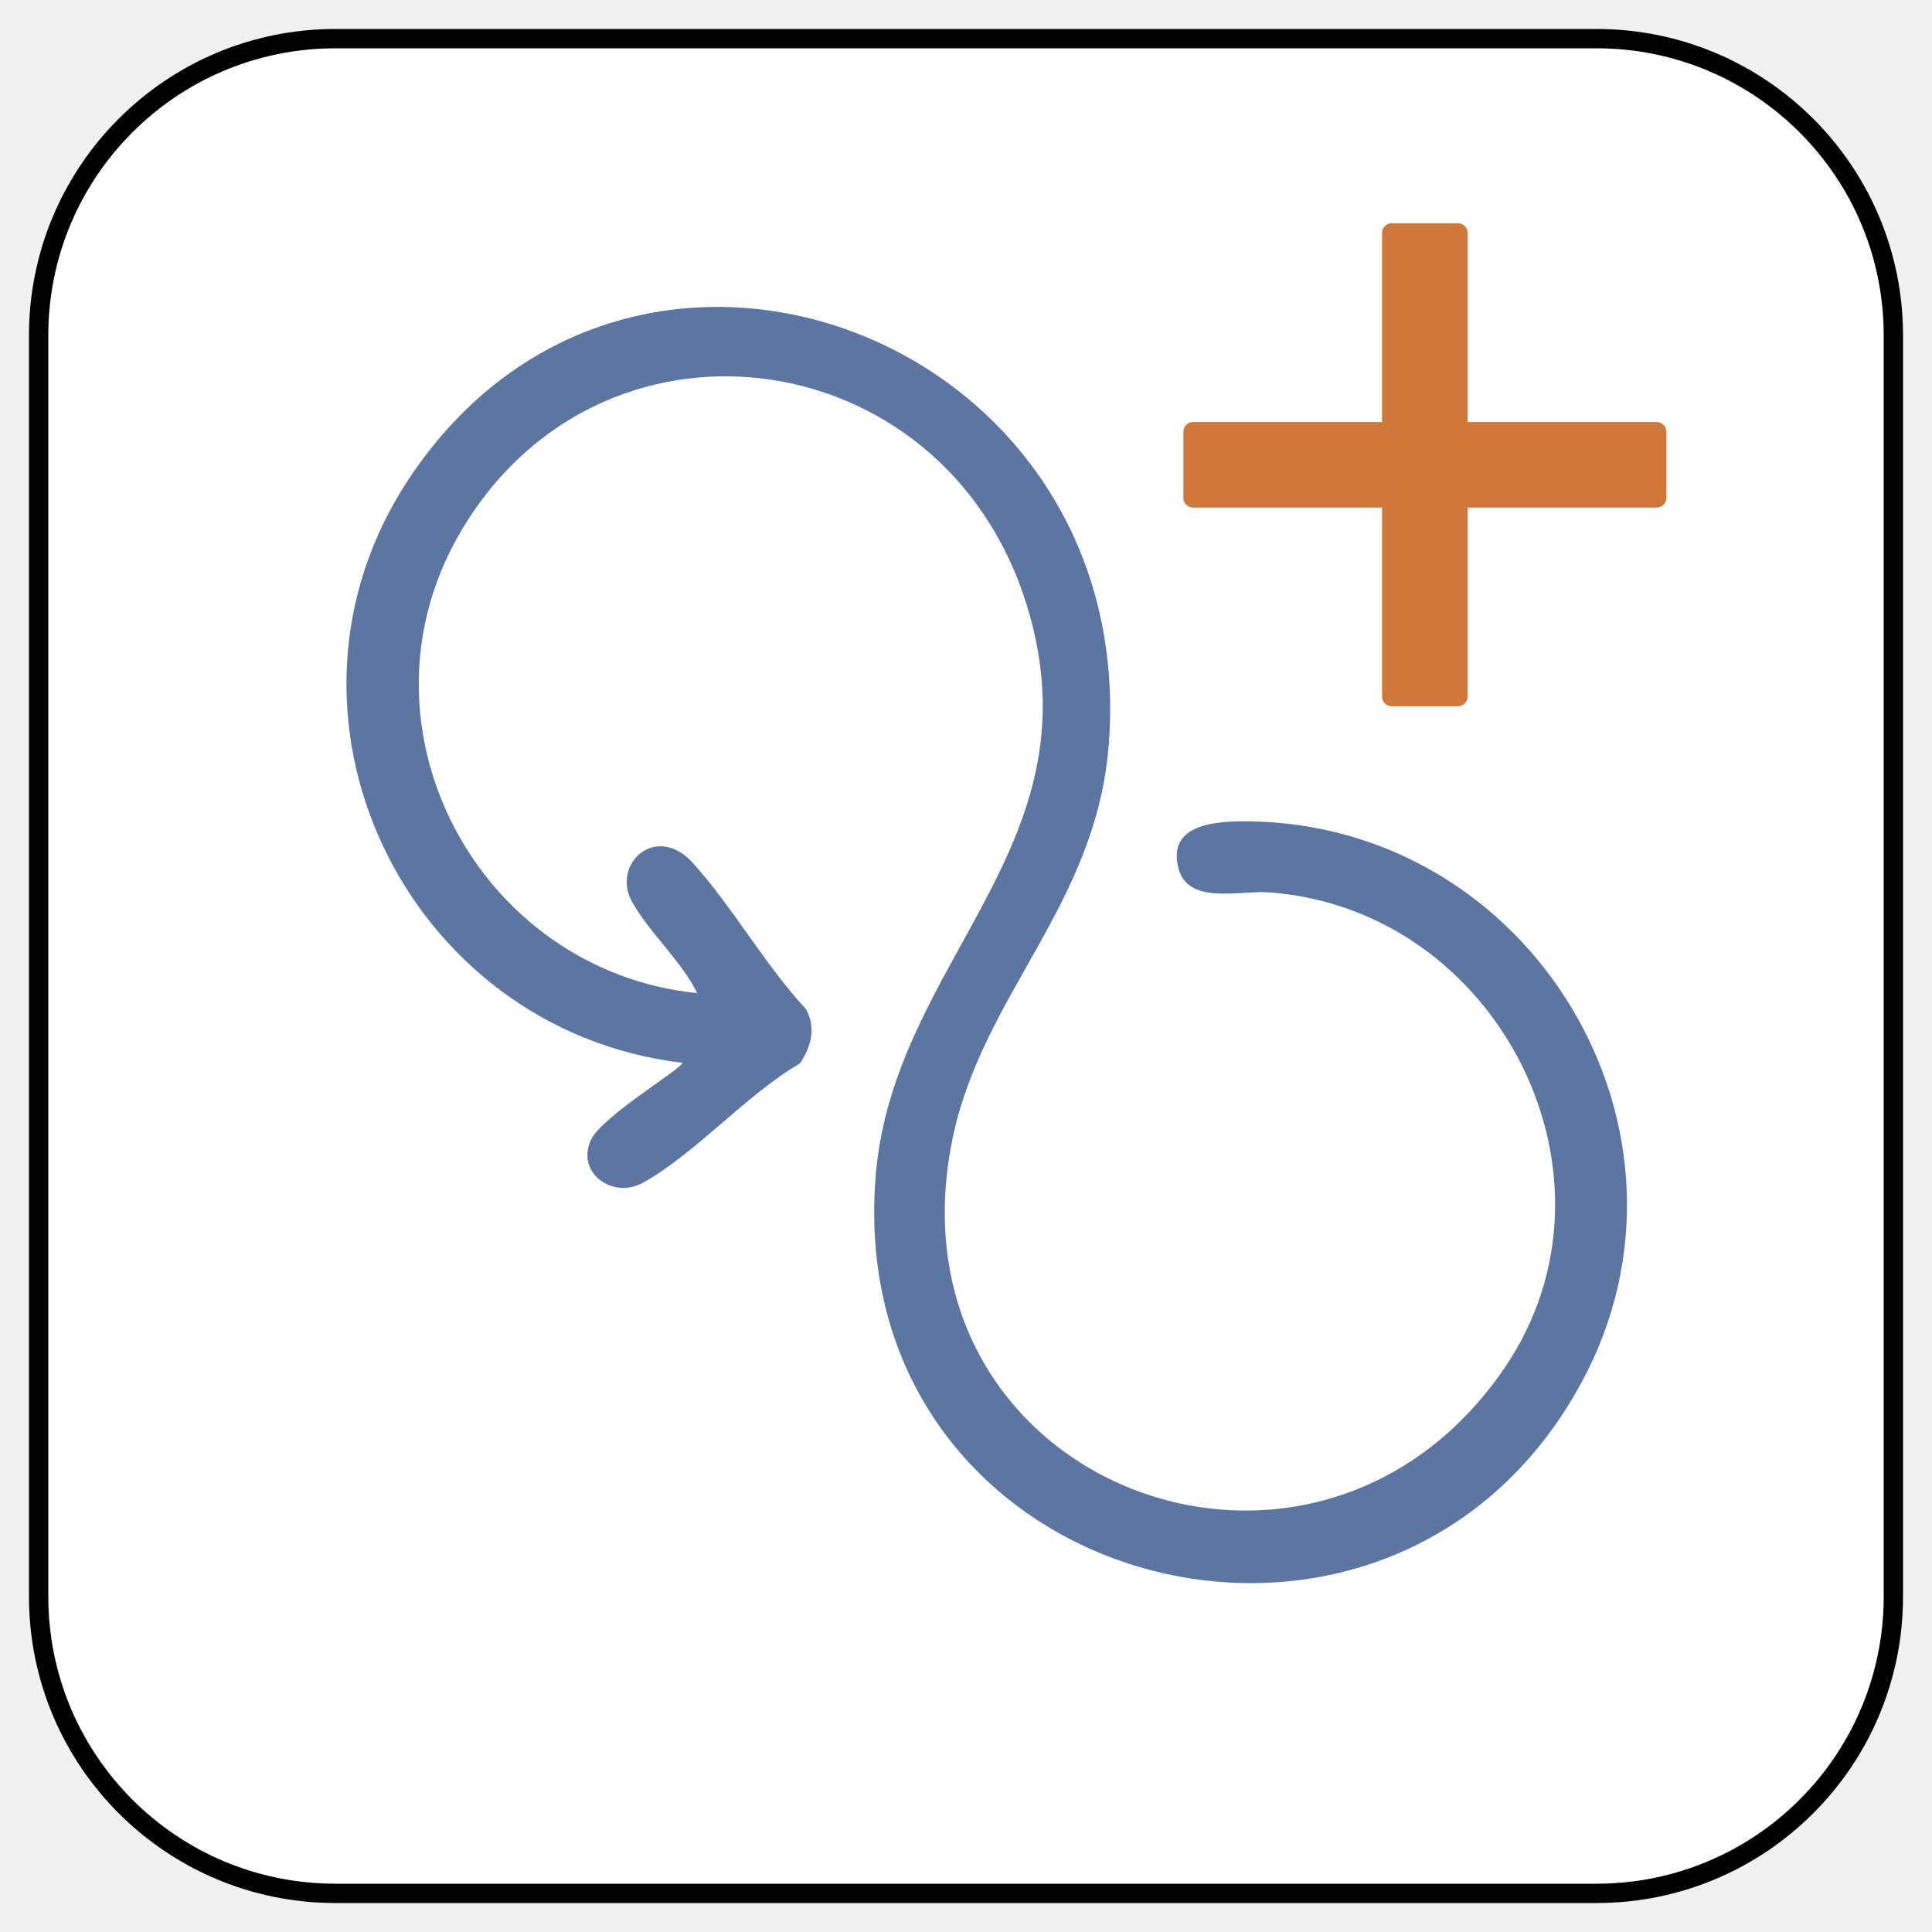
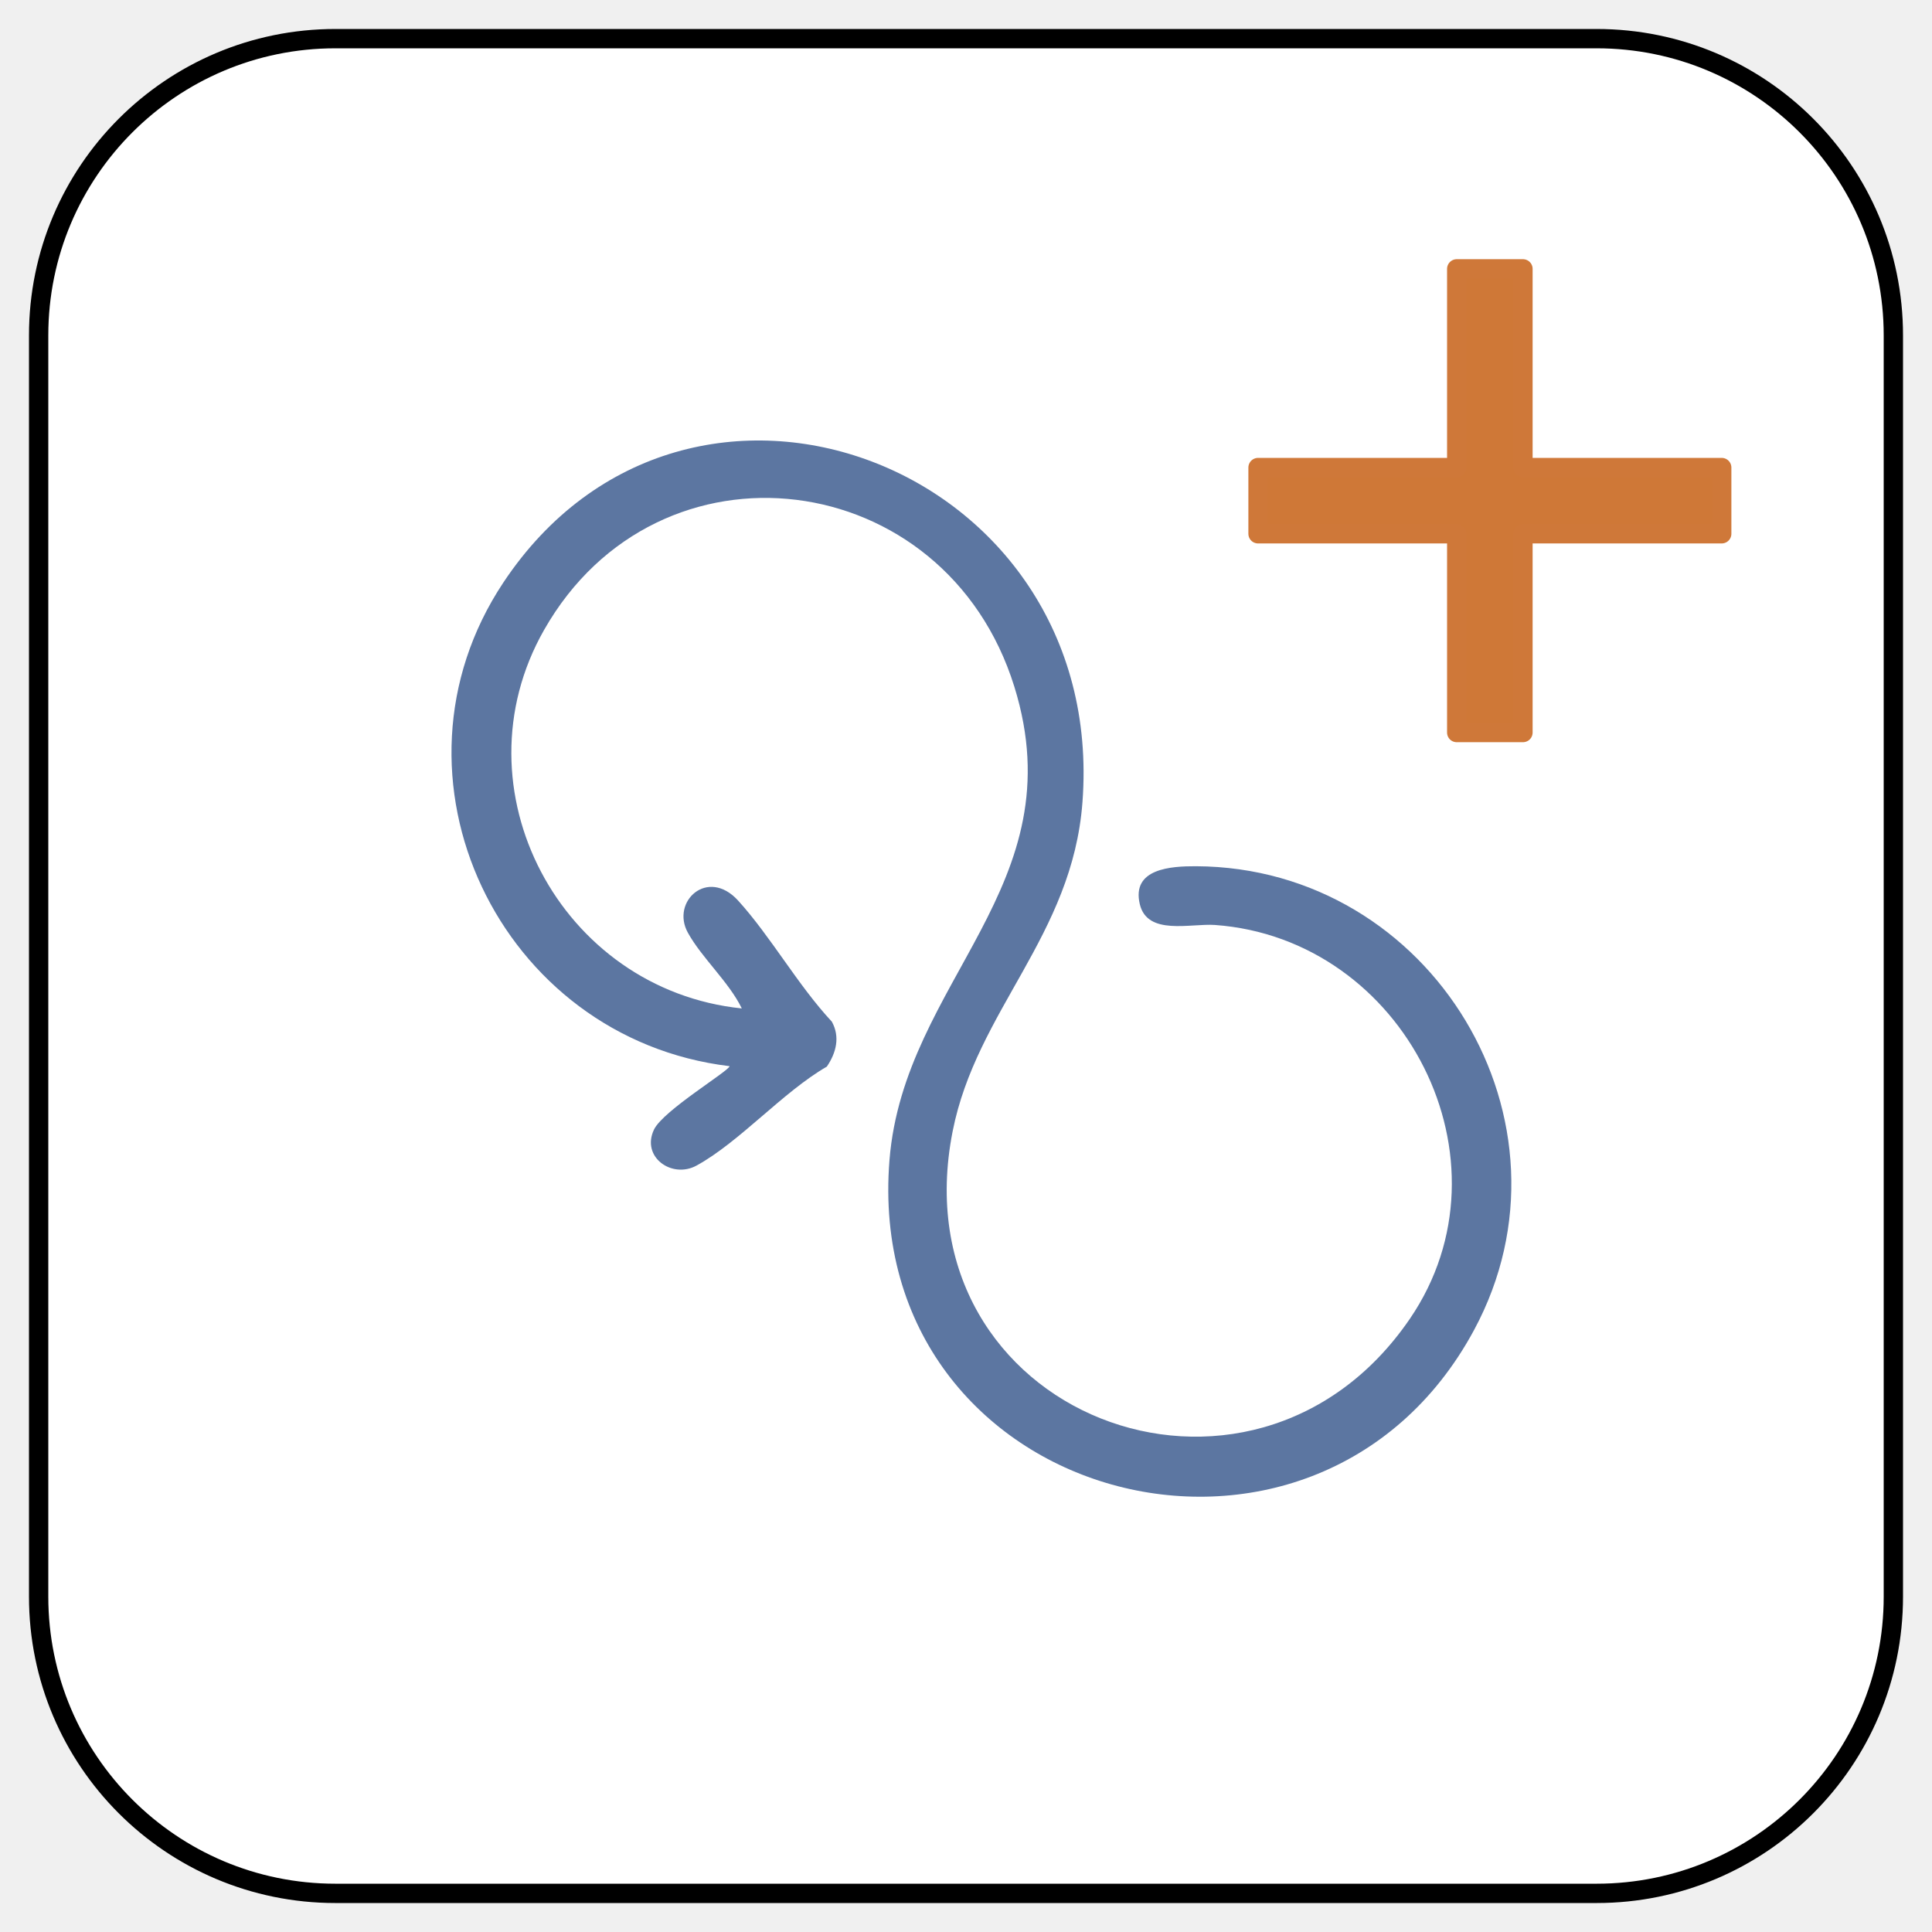
- <svg xmlns="http://www.w3.org/2000/svg" version="1.1" viewBox="-367.382 -3635.113 25 25" width="25" height="25">
+ <svg xmlns="http://www.w3.org/2000/svg" version="1.1" viewBox="-346.774 -3215.705 25 25" width="25" height="25">
  <defs />
  <g id="SOURCES" stroke-dasharray="none" stroke="none" stroke-opacity="1" fill="none" fill-opacity="1">
-     <g id="SOURCES_Calque_2">
-       <g id="Group_6694">
-         <g id="Graphic_6696">
-           <path d="M -346.722 -3634.613 L -363.042 -3634.613 C -365.163 -3634.613 -366.882 -3632.894 -366.882 -3630.773 L -366.882 -3614.453 C -366.882 -3612.332 -365.163 -3610.613 -363.042 -3610.613 L -346.722 -3610.613 C -344.602 -3610.613 -342.882 -3612.332 -342.882 -3614.453 L -342.882 -3630.773 C -342.882 -3632.894 -344.602 -3634.613 -346.722 -3634.613 Z" fill="white" />
-           <path d="M -346.722 -3634.613 L -363.042 -3634.613 C -365.163 -3634.613 -366.882 -3632.894 -366.882 -3630.773 L -366.882 -3614.453 C -366.882 -3612.332 -365.163 -3610.613 -363.042 -3610.613 L -346.722 -3610.613 C -344.602 -3610.613 -342.882 -3612.332 -342.882 -3614.453 L -342.882 -3630.773 C -342.882 -3632.894 -344.602 -3634.613 -346.722 -3634.613 Z" stroke="black" stroke-linecap="round" stroke-linejoin="round" stroke-width=".25" />
+     <g id="SOURCES_New">
+       <g id="Group_10435">
+         <g id="Group_6694">
+           <g id="Graphic_6696">
+             <path d="M -326.114 -3215.205 L -342.434 -3215.205 C -344.555 -3215.205 -346.274 -3213.486 -346.274 -3211.365 L -346.274 -3195.045 C -346.274 -3192.924 -344.555 -3191.205 -342.434 -3191.205 L -326.114 -3191.205 C -323.993 -3191.205 -322.274 -3192.924 -322.274 -3195.045 L -322.274 -3211.365 C -322.274 -3213.486 -323.993 -3215.205 -326.114 -3215.205 Z" fill="white" />
+             <path d="M -326.114 -3215.205 L -342.434 -3215.205 C -344.555 -3215.205 -346.274 -3213.486 -346.274 -3211.365 L -346.274 -3195.045 C -346.274 -3192.924 -344.555 -3191.205 -342.434 -3191.205 L -326.114 -3191.205 C -323.993 -3191.205 -322.274 -3192.924 -322.274 -3195.045 L -322.274 -3211.365 C -322.274 -3213.486 -323.993 -3215.205 -326.114 -3215.205 Z" stroke="black" stroke-linecap="round" stroke-linejoin="round" stroke-width=".25" />
+           </g>
+           <g id="Graphic_6695">
+             <rect x="-346.274" y="-3215.205" width="24" height="24" stroke="gray" stroke-opacity="0" stroke-linecap="round" stroke-linejoin="round" stroke-width=".25" />
+           </g>
        </g>
-         <g id="Graphic_6695">
-           <rect x="-366.882" y="-3634.613" width="24" height="24" stroke="gray" stroke-opacity="0" stroke-linecap="round" stroke-linejoin="round" stroke-width=".25" />
+         <g id="Graphic_6691">
+           <path d="M -324.495 -3208.798 L -327.067 -3208.798 L -327.067 -3206.226 L -327.924 -3206.226 L -327.924 -3208.798 L -330.495 -3208.798 L -330.495 -3209.655 L -327.924 -3209.655 L -327.924 -3212.226 L -327.067 -3212.226 L -327.067 -3209.655 L -324.495 -3209.655 L -324.495 -3208.798 Z" fill="#cf7837" />
+           <path d="M -324.495 -3208.798 L -327.067 -3208.798 L -327.067 -3206.226 L -327.924 -3206.226 L -327.924 -3208.798 L -330.495 -3208.798 L -330.495 -3209.655 L -327.924 -3209.655 L -327.924 -3212.226 L -327.067 -3212.226 L -327.067 -3209.655 L -324.495 -3209.655 L -324.495 -3208.798 Z" stroke="#cf7839" stroke-linecap="round" stroke-linejoin="round" stroke-width=".25" />
        </g>
-       </g>
-       <g id="Graphic_6691">
-         <path d="M -345.944 -3628.67 L -348.516 -3628.67 L -348.516 -3626.099 L -349.373 -3626.099 L -349.373 -3628.67 L -351.944 -3628.67 L -351.944 -3629.527 L -349.373 -3629.527 L -349.373 -3632.099 L -348.516 -3632.099 L -348.516 -3629.527 L -345.944 -3629.527 L -345.944 -3628.67 Z" fill="#cf7837" />
-         <path d="M -345.944 -3628.67 L -348.516 -3628.67 L -348.516 -3626.099 L -349.373 -3626.099 L -349.373 -3628.67 L -351.944 -3628.67 L -351.944 -3629.527 L -349.373 -3629.527 L -349.373 -3632.099 L -348.516 -3632.099 L -348.516 -3629.527 L -345.944 -3629.527 L -345.944 -3628.67 Z" stroke="#cf7839" stroke-linecap="round" stroke-linejoin="round" stroke-width=".25" />
-       </g>
-       <g id="Graphic_10010">
-         <path d="M -358.553 -3621.36 C -362.147 -3621.793 -364.104 -3625.884 -362.09 -3628.918 C -359.207 -3633.261 -352.634 -3630.775 -353.034 -3625.487 C -353.191 -3623.393 -354.69 -3622.232 -355.064 -3620.34 C -355.939 -3615.908 -350.393 -3613.779 -347.913 -3617.412 C -346.228 -3619.882 -347.996 -3623.353 -350.963 -3623.566 C -351.346 -3623.593 -352.019 -3623.395 -352.137 -3623.891 C -352.27 -3624.452 -351.647 -3624.486 -351.259 -3624.485 C -347.568 -3624.469 -345.162 -3620.481 -346.911 -3617.235 C -349.397 -3612.62 -356.485 -3614.518 -356.051 -3619.894 C -355.823 -3622.705 -353.13 -3624.171 -354.098 -3627.291 C -355.176 -3630.758 -359.665 -3631.322 -361.452 -3628.178 C -362.864 -3625.694 -361.194 -3622.552 -358.36 -3622.262 C -358.563 -3622.678 -358.985 -3623.049 -359.204 -3623.445 C -359.473 -3623.933 -358.894 -3624.469 -358.42 -3623.95 C -357.904 -3623.383 -357.485 -3622.626 -356.953 -3622.056 C -356.821 -3621.817 -356.884 -3621.568 -357.031 -3621.352 C -357.716 -3620.957 -358.398 -3620.171 -359.069 -3619.805 C -359.454 -3619.595 -359.938 -3619.939 -359.732 -3620.369 C -359.59 -3620.666 -358.561 -3621.284 -358.551 -3621.36 Z" fill="#5c76a1" />
+         <g id="Graphic_10010">
+           <path d="M -337.335 -3201.909 C -340.309 -3202.268 -341.929 -3205.654 -340.262 -3208.165 C -337.876 -3211.759 -332.436 -3209.702 -332.767 -3205.325 C -332.897 -3203.593 -334.138 -3202.632 -334.447 -3201.065 C -335.171 -3197.397 -330.581 -3195.635 -328.529 -3198.642 C -327.134 -3200.687 -328.597 -3203.559 -331.053 -3203.736 C -331.37 -3203.758 -331.927 -3203.594 -332.025 -3204.005 C -332.135 -3204.468 -331.619 -3204.497 -331.298 -3204.496 C -328.243 -3204.483 -326.252 -3201.182 -327.699 -3198.496 C -329.757 -3194.676 -335.623 -3196.247 -335.264 -3200.696 C -335.076 -3203.023 -332.847 -3204.236 -333.648 -3206.818 C -334.539 -3209.688 -338.255 -3210.155 -339.734 -3207.553 C -340.903 -3205.497 -339.521 -3202.897 -337.175 -3202.656 C -337.343 -3203.001 -337.692 -3203.308 -337.873 -3203.636 C -338.096 -3204.039 -337.617 -3204.483 -337.224 -3204.053 C -336.798 -3203.584 -336.451 -3202.958 -336.01 -3202.485 C -335.901 -3202.288 -335.953 -3202.082 -336.075 -3201.903 C -336.642 -3201.576 -337.207 -3200.925 -337.762 -3200.622 C -338.08 -3200.449 -338.481 -3200.734 -338.311 -3201.089 C -338.193 -3201.335 -337.341 -3201.846 -337.333 -3201.909 Z" fill="#5c76a1" />
+         </g>
      </g>
    </g>
  </g>
</svg>
